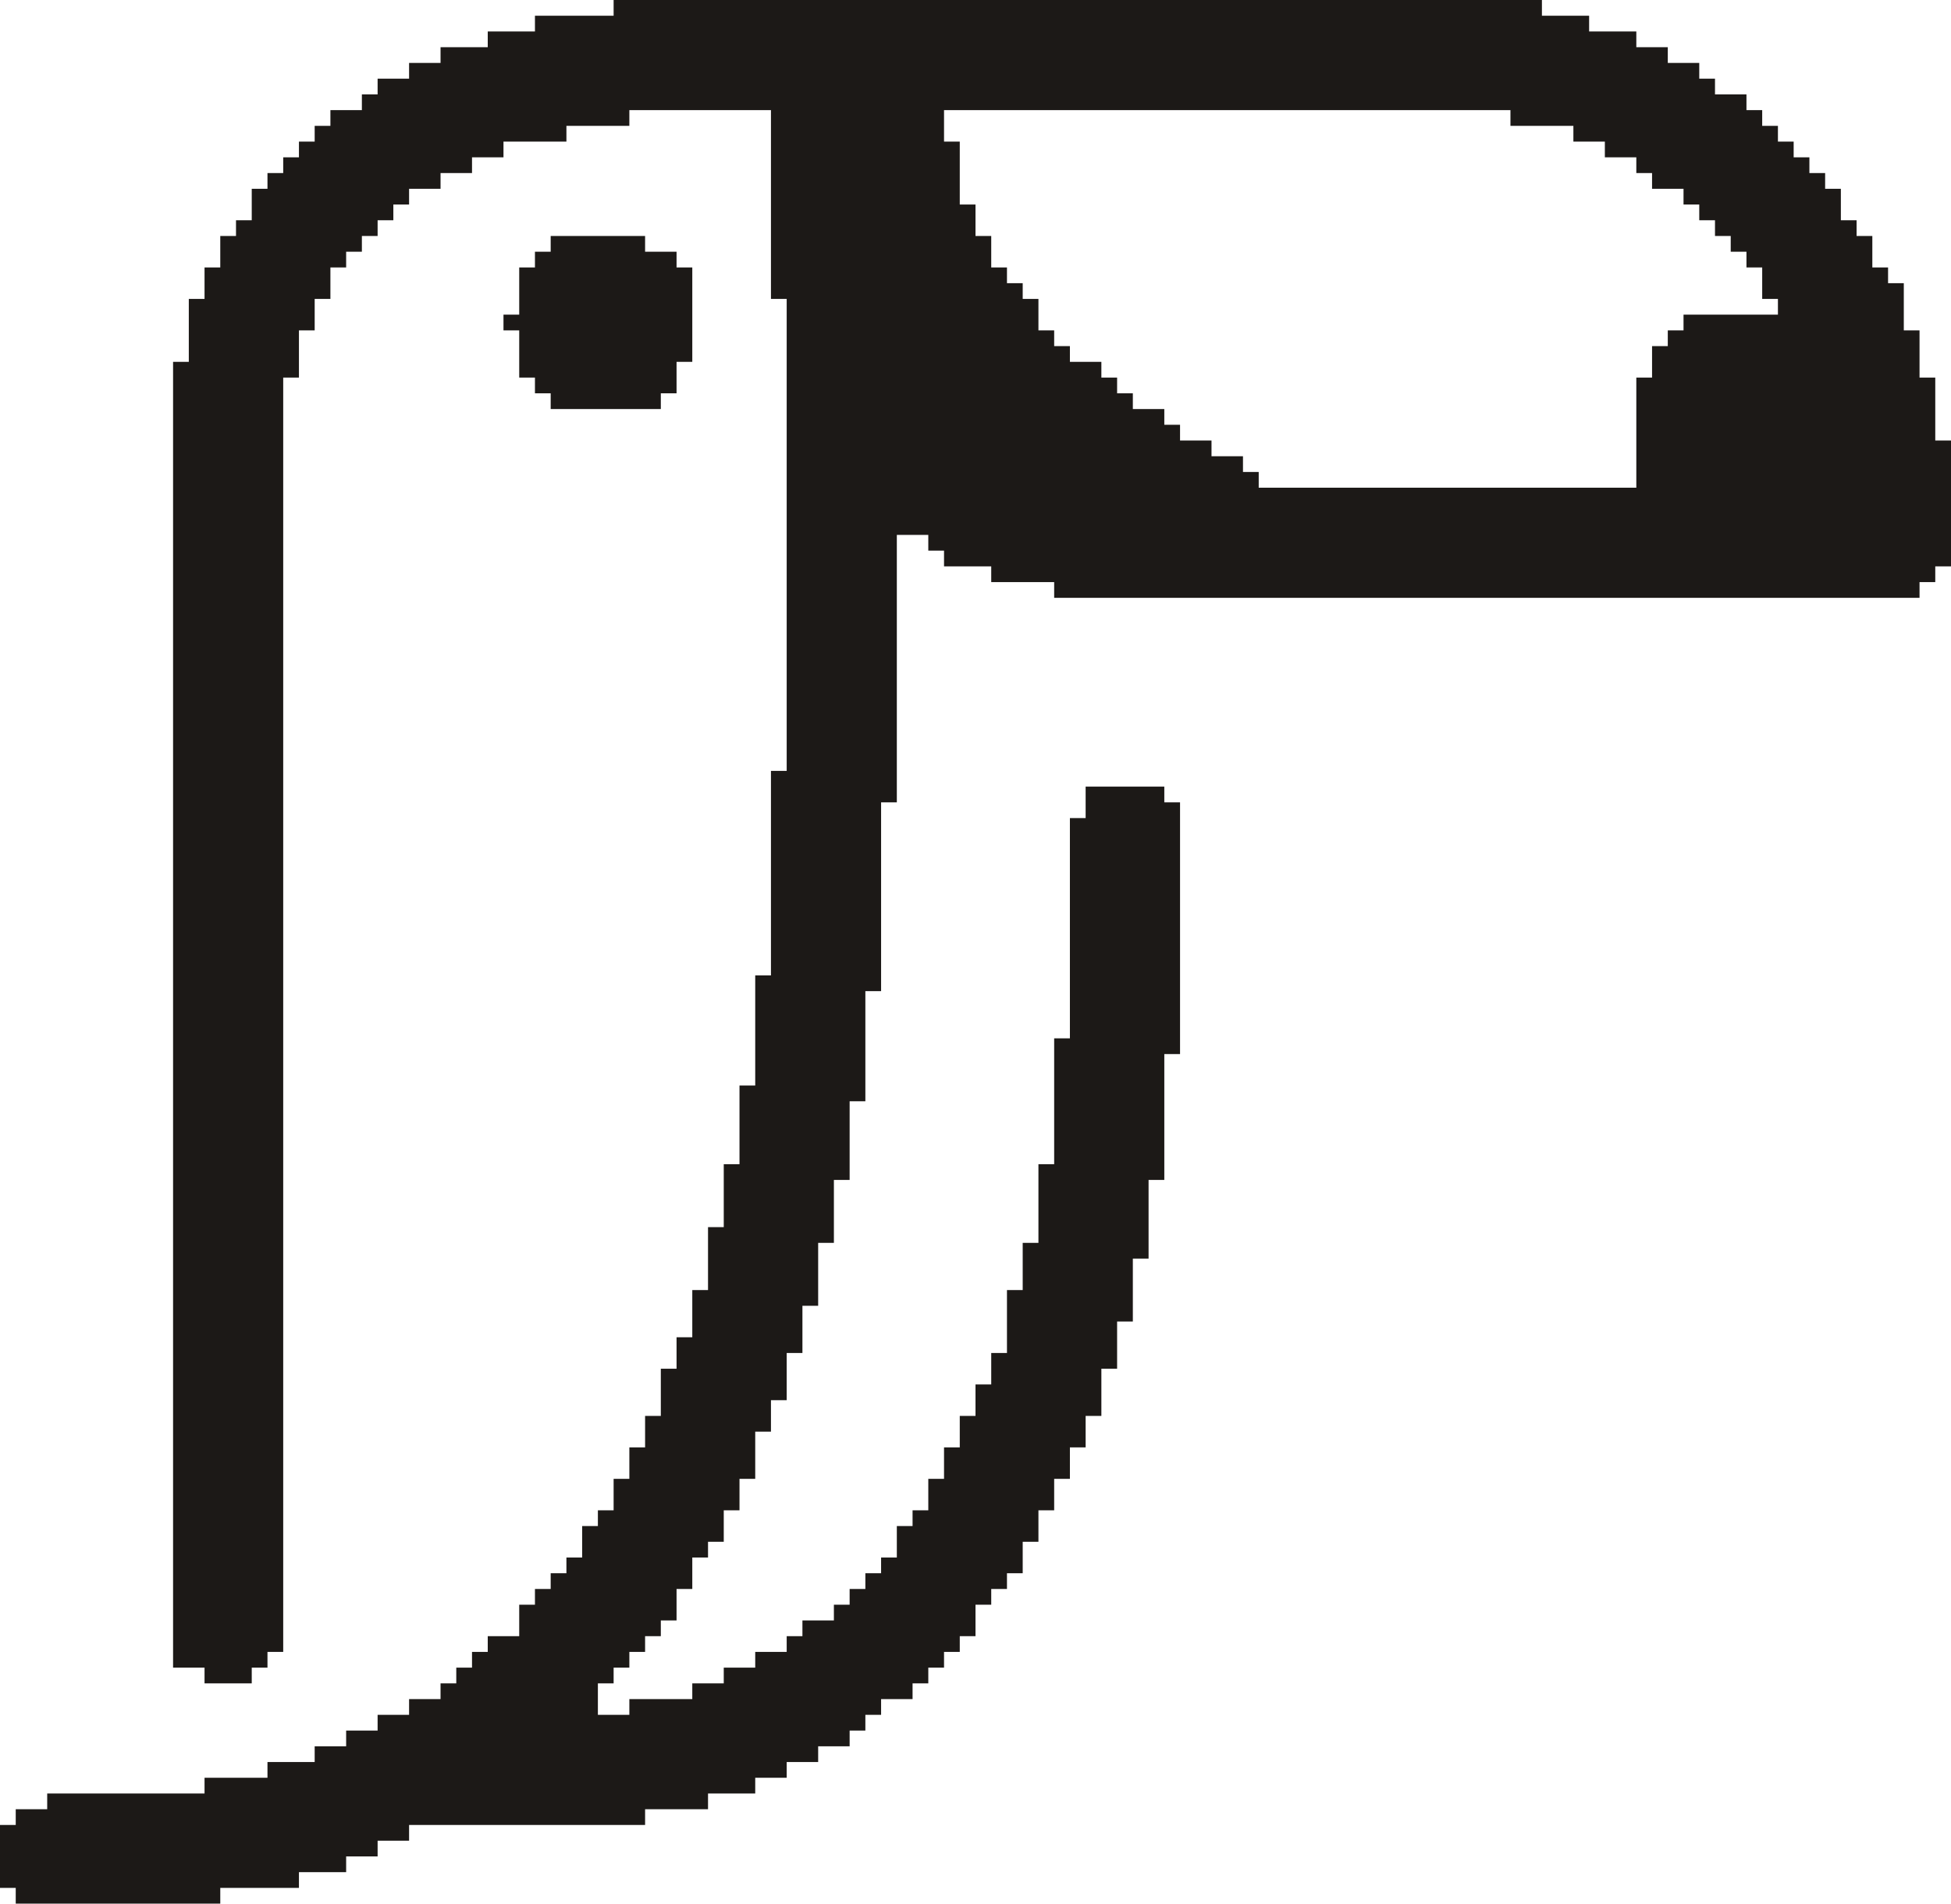
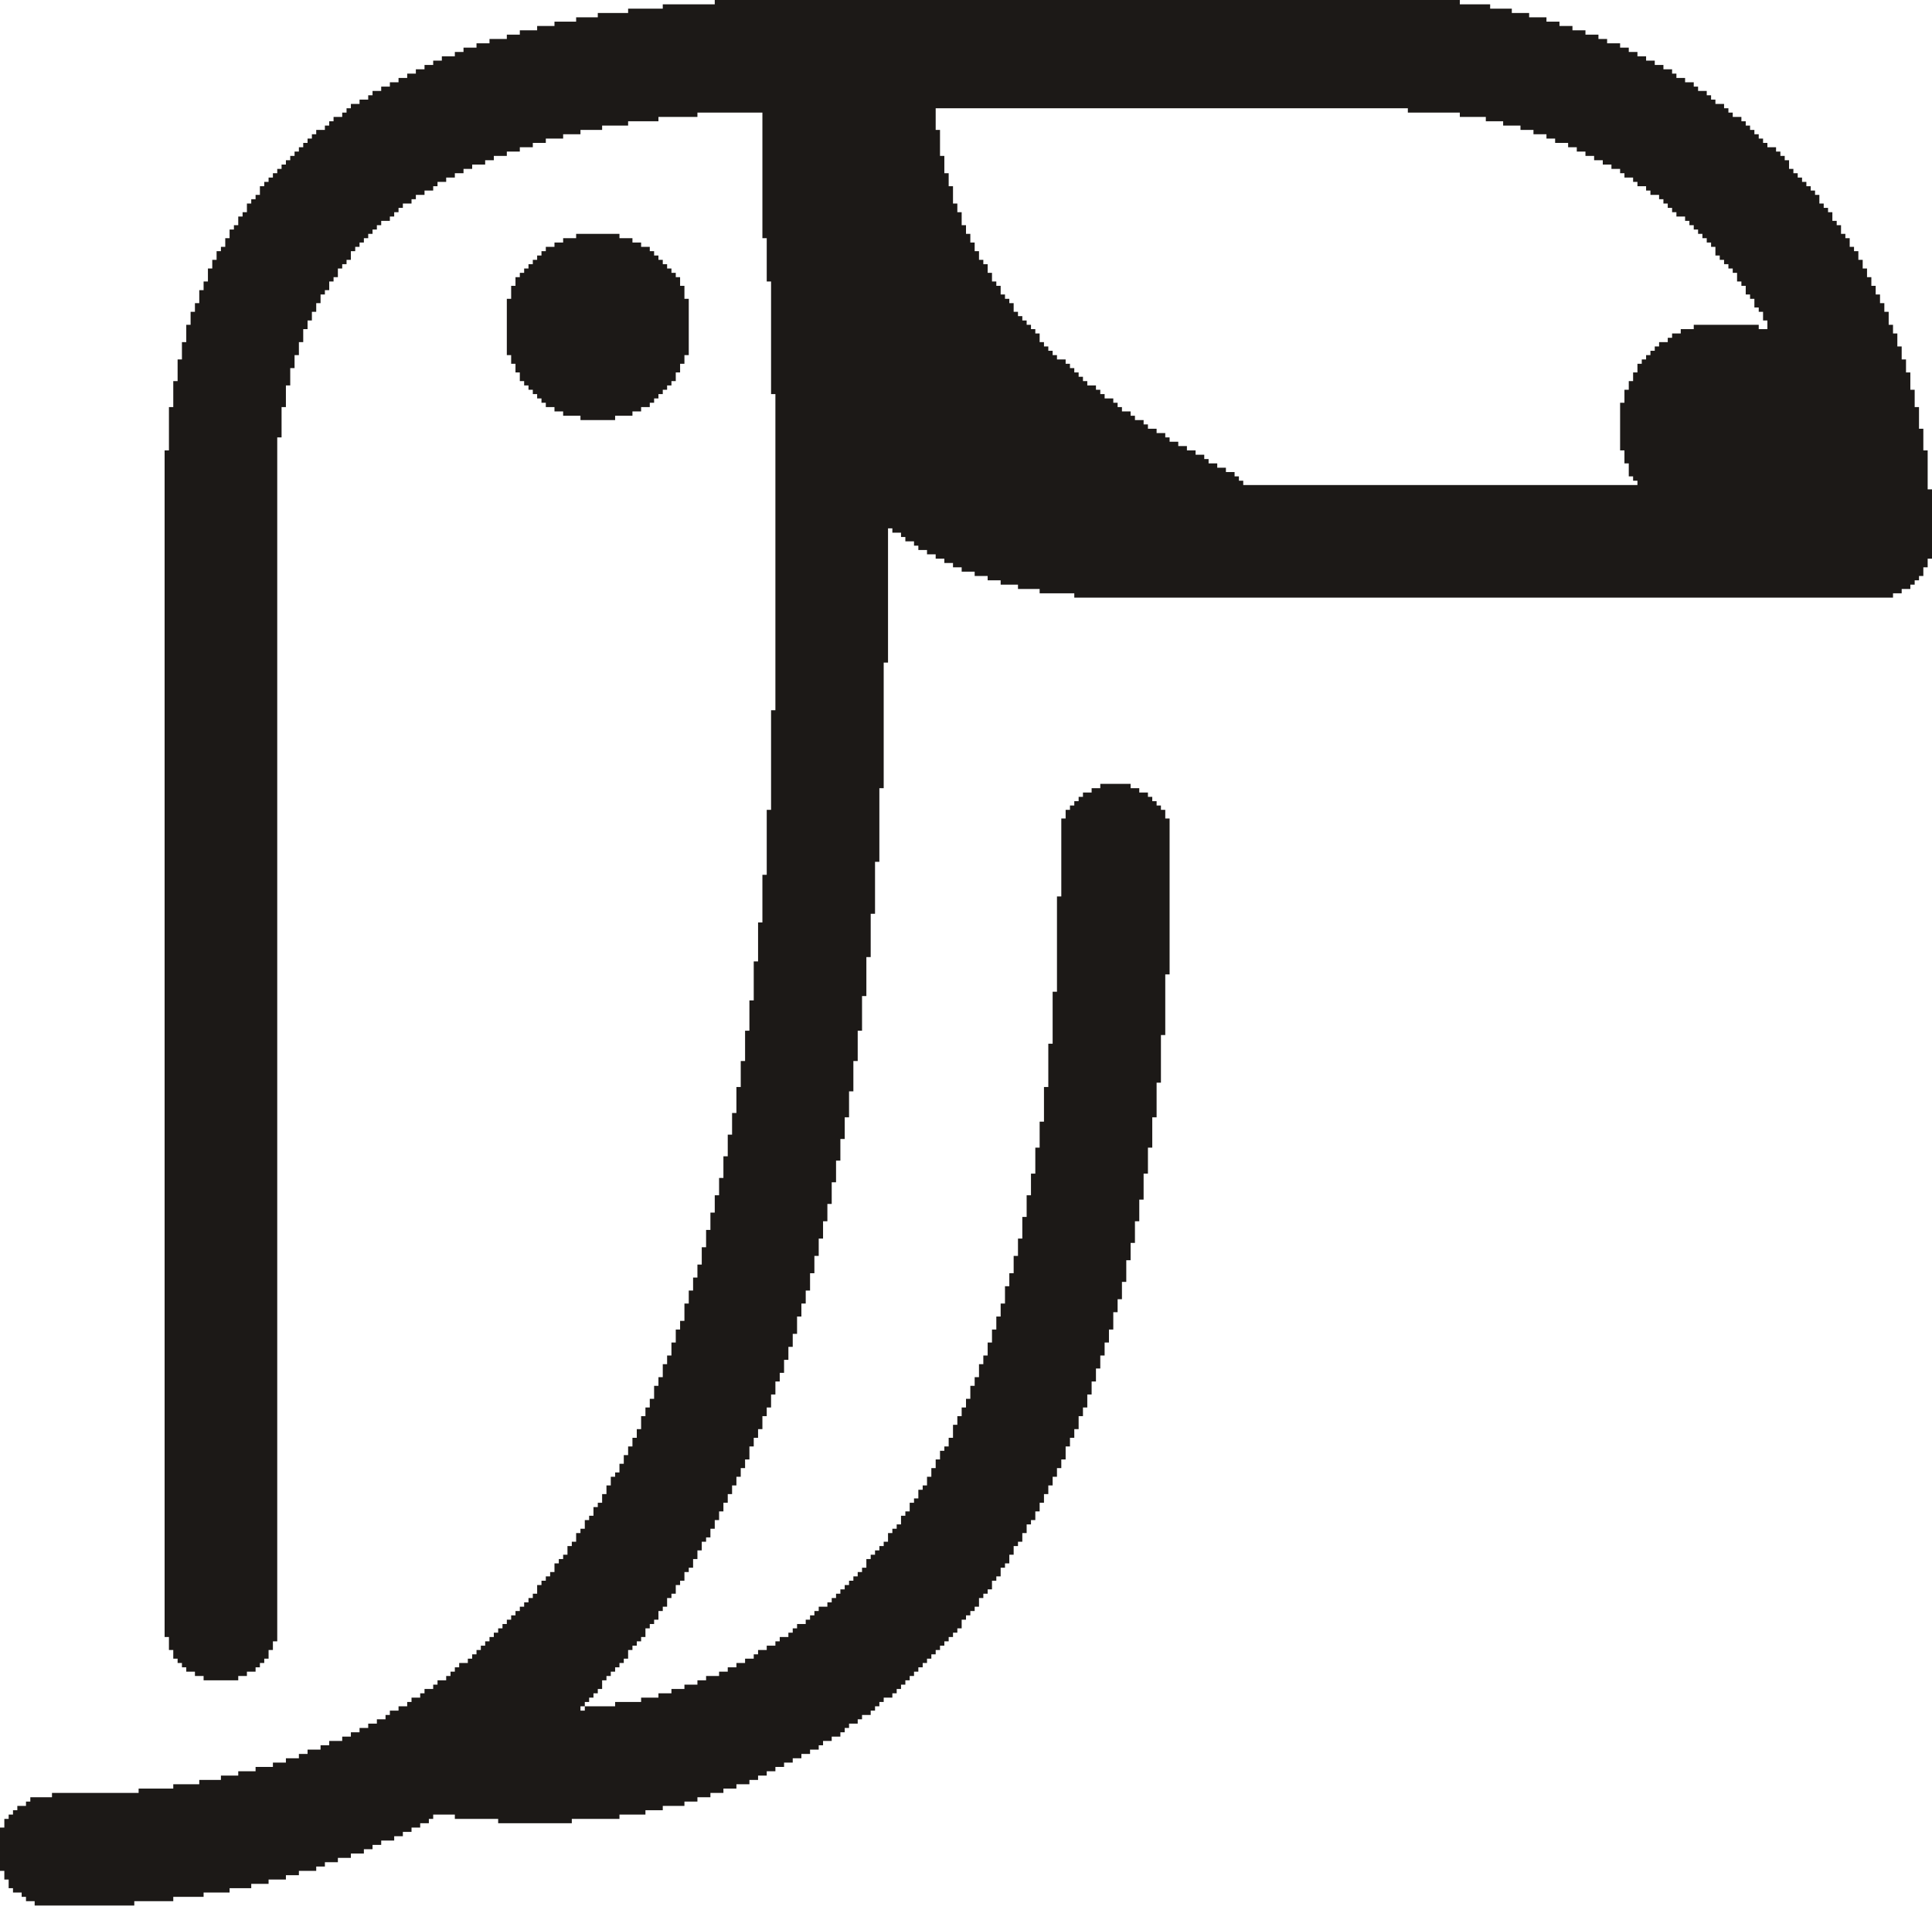
- <svg xmlns="http://www.w3.org/2000/svg" viewBox="0 0 124 121" width="124" height="121">
+ <svg xmlns="http://www.w3.org/2000/svg" viewBox="0 0 446 440" width="446" height="440">
  <style>path{fill:#1c1917}@media(prefers-color-scheme:dark){path{fill:#faf9f7}}</style>
-   <path d="M39 0h59v1h-59zM34 1h67v1h-67zM31 2h73v1h-73zM28 3h78v1h-78zM26 4h82v1h-82zM24 5h85v1h-85zM23 6h88v1h-88zM21 7h19v1h-19zM49 7h11v1h-11zM96 7h16v1h-16zM20 8h16v1h-16zM49 8h11v1h-11zM100 8h13v1h-13zM19 9h13v1h-13zM49 9h12v1h-12zM102 9h12v1h-12zM18 10h12v1h-12zM49 10h12v1h-12zM104 10h11v1h-11zM17 11h11v1h-11zM49 11h12v1h-12zM105 11h11v1h-11zM16 12h10v1h-10zM49 12h12v1h-12zM107 12h10v1h-10zM16 13h9v1h-9zM49 13h13v1h-13zM108 13h9v1h-9zM15 14h9v1h-9zM49 14h13v1h-13zM109 14h9v1h-9zM14 15h9v1h-9zM35 15h6v1h-6zM49 15h14v1h-14zM110 15h9v1h-9zM14 16h8v1h-8zM34 16h9v1h-9zM49 16h14v1h-14zM111 16h8v1h-8zM13 17h8v1h-8zM33 17h11v1h-11zM49 17h15v1h-15zM112 17h8v1h-8zM13 18h8v1h-8zM33 18h11v1h-11zM49 18h16v1h-16zM112 18h9v1h-9zM12 19h8v1h-8zM33 19h11v1h-11zM50 19h16v1h-16zM113 19h8v1h-8zM12 20h8v1h-8zM32 20h12v1h-12zM50 20h16v1h-16zM107 20h14v1h-14zM12 21h7v1h-7zM33 21h11v1h-11zM50 21h17v1h-17zM106 21h16v1h-16zM12 22h7v1h-7zM33 22h11v1h-11zM50 22h18v1h-18zM105 22h17v1h-17zM11 23h8v1h-8zM33 23h10v1h-10zM50 23h20v1h-20zM105 23h17v1h-17zM11 24h7v1h-7zM34 24h9v1h-9zM50 24h21v1h-21zM104 24h19v1h-19zM11 25h7v1h-7zM35 25h7v1h-7zM50 25h22v1h-22zM104 25h19v1h-19zM11 26h7v1h-7zM50 26h24v1h-24zM104 26h19v1h-19zM11 27h7v1h-7zM50 27h25v1h-25zM104 27h19v1h-19zM11 28h7v1h-7zM50 28h27v1h-27zM104 28h20v1h-20zM11 29h7v1h-7zM50 29h29v1h-29zM104 29h20v1h-20zM11 30h7v1h-7zM50 30h30v1h-30zM104 30h20v1h-20zM11 31h7v1h-7zM50 31h74v1h-74zM11 32h7v1h-7zM50 32h74v1h-74zM11 33h7v1h-7zM50 33h74v1h-74zM11 34h7v1h-7zM50 34h7v1h-7zM59 34h65v1h-65zM11 35h7v1h-7zM50 35h7v1h-7zM60 35h64v1h-64zM11 36h7v1h-7zM50 36h7v1h-7zM63 36h60v1h-60zM11 37h7v1h-7zM50 37h7v1h-7zM67 37h55v1h-55zM11 38h7v1h-7zM50 38h7v1h-7zM11 39h7v1h-7zM50 39h7v1h-7zM11 40h7v1h-7zM50 40h7v1h-7zM11 41h7v1h-7zM50 41h7v1h-7zM11 42h7v1h-7zM50 42h7v1h-7zM11 43h7v1h-7zM50 43h7v1h-7zM11 44h7v1h-7zM50 44h7v1h-7zM11 45h7v1h-7zM50 45h7v1h-7zM11 46h7v1h-7zM50 46h7v1h-7zM11 47h7v1h-7zM50 47h7v1h-7zM11 48h7v1h-7zM50 48h7v1h-7zM11 49h7v1h-7zM49 49h8v1h-8zM11 50h7v1h-7zM49 50h8v1h-8zM69 50h5v1h-5zM11 51h7v1h-7zM49 51h7v1h-7zM69 51h6v1h-6zM11 52h7v1h-7zM49 52h7v1h-7zM68 52h7v1h-7zM11 53h7v1h-7zM49 53h7v1h-7zM68 53h7v1h-7zM11 54h7v1h-7zM49 54h7v1h-7zM68 54h7v1h-7zM11 55h7v1h-7zM49 55h7v1h-7zM68 55h7v1h-7zM11 56h7v1h-7zM49 56h7v1h-7zM68 56h7v1h-7zM11 57h7v1h-7zM49 57h7v1h-7zM68 57h7v1h-7zM11 58h7v1h-7zM49 58h7v1h-7zM68 58h7v1h-7zM11 59h7v1h-7zM49 59h7v1h-7zM68 59h7v1h-7zM11 60h7v1h-7zM49 60h7v1h-7zM68 60h7v1h-7zM11 61h7v1h-7zM49 61h7v1h-7zM68 61h7v1h-7zM11 62h7v1h-7zM48 62h8v1h-8zM68 62h7v1h-7zM11 63h7v1h-7zM48 63h7v1h-7zM68 63h7v1h-7zM11 64h7v1h-7zM48 64h7v1h-7zM68 64h7v1h-7zM11 65h7v1h-7zM48 65h7v1h-7zM68 65h7v1h-7zM11 66h7v1h-7zM48 66h7v1h-7zM67 66h8v1h-8zM11 67h7v1h-7zM48 67h7v1h-7zM67 67h7v1h-7zM11 68h7v1h-7zM48 68h7v1h-7zM67 68h7v1h-7zM11 69h7v1h-7zM47 69h8v1h-8zM67 69h7v1h-7zM11 70h7v1h-7zM47 70h7v1h-7zM67 70h7v1h-7zM11 71h7v1h-7zM47 71h7v1h-7zM67 71h7v1h-7zM11 72h7v1h-7zM47 72h7v1h-7zM67 72h7v1h-7zM11 73h7v1h-7zM47 73h7v1h-7zM67 73h7v1h-7zM11 74h7v1h-7zM46 74h8v1h-8zM66 74h8v1h-8zM11 75h7v1h-7zM46 75h7v1h-7zM66 75h7v1h-7zM11 76h7v1h-7zM46 76h7v1h-7zM66 76h7v1h-7zM11 77h7v1h-7zM46 77h7v1h-7zM66 77h7v1h-7zM11 78h7v1h-7zM45 78h8v1h-8zM66 78h7v1h-7zM11 79h7v1h-7zM45 79h7v1h-7zM65 79h8v1h-8zM11 80h7v1h-7zM45 80h7v1h-7zM65 80h7v1h-7zM11 81h7v1h-7zM45 81h7v1h-7zM65 81h7v1h-7zM11 82h7v1h-7zM44 82h8v1h-8zM64 82h8v1h-8zM11 83h7v1h-7zM44 83h7v1h-7zM64 83h8v1h-8zM11 84h7v1h-7zM44 84h7v1h-7zM64 84h7v1h-7zM11 85h7v1h-7zM43 85h8v1h-8zM64 85h7v1h-7zM11 86h7v1h-7zM43 86h7v1h-7zM63 86h8v1h-8zM11 87h7v1h-7zM42 87h8v1h-8zM63 87h7v1h-7zM11 88h7v1h-7zM42 88h8v1h-8zM62 88h8v1h-8zM11 89h7v1h-7zM42 89h7v1h-7zM62 89h8v1h-8zM11 90h7v1h-7zM41 90h8v1h-8zM61 90h8v1h-8zM11 91h7v1h-7zM41 91h7v1h-7zM61 91h8v1h-8zM11 92h7v1h-7zM40 92h8v1h-8zM60 92h8v1h-8zM11 93h7v1h-7zM40 93h8v1h-8zM60 93h8v1h-8zM11 94h7v1h-7zM39 94h8v1h-8zM59 94h8v1h-8zM11 95h7v1h-7zM39 95h8v1h-8zM59 95h8v1h-8zM11 96h7v1h-7zM38 96h8v1h-8zM58 96h8v1h-8zM11 97h7v1h-7zM37 97h9v1h-9zM57 97h9v1h-9zM11 98h7v1h-7zM37 98h8v1h-8zM57 98h8v1h-8zM11 99h7v1h-7zM36 99h8v1h-8zM56 99h9v1h-9zM11 100h7v1h-7zM35 100h9v1h-9zM55 100h9v1h-9zM11 101h7v1h-7zM34 101h9v1h-9zM54 101h9v1h-9zM11 102h7v1h-7zM33 102h10v1h-10zM53 102h9v1h-9zM11 103h7v1h-7zM33 103h9v1h-9zM51 103h11v1h-11zM11 104h7v1h-7zM31 104h10v1h-10zM50 104h11v1h-11zM11 105h6v1h-6zM30 105h10v1h-10zM48 105h12v1h-12zM13 106h3v1h-3zM29 106h10v1h-10zM46 106h13v1h-13zM28 107h10v1h-10zM44 107h14v1h-14zM26 108h12v1h-12zM40 108h16v1h-16zM24 109h31v1h-31zM22 110h32v1h-32zM20 111h32v1h-32zM17 112h33v1h-33zM13 113h35v1h-35zM3 114h42v1h-42zM1 115h40v1h-40zM0 116h26v1h-26zM0 117h24v1h-24zM0 118h22v1h-22zM0 119h19v1h-19zM1 120h13v1h-13z" />
+   <path d="M165 0h172v1h-172zM153 1h191v1h-191zM145 2h204v1h-204zM138 3h215v1h-215zM133 4h224v1h-224zM128 5h232v1h-232zM124 6h239v1h-239zM120 7h246v1h-246zM117 8h252v1h-252zM113 9h258v1h-258zM110 10h264v1h-264zM107 11h269v1h-269zM105 12h273v1h-273zM102 13h278v1h-278zM100 14h282v1h-282zM98 15h286v1h-286zM96 16h290v1h-290zM94 17h293v1h-293zM92 18h297v1h-297zM90 19h301v1h-301zM88 20h304v1h-304zM86 21h308v1h-308zM85 22h310v1h-310zM83 23h313v1h-313zM81 24h317v1h-317zM80 25h136v1h-136zM325 25h74v1h-74zM79 26h82v1h-82zM176 26h40v1h-40zM337 26h63v1h-63zM77 27h75v1h-75zM176 27h40v1h-40zM343 27h59v1h-59zM76 28h69v1h-69zM176 28h40v1h-40zM347 28h56v1h-56zM75 29h64v1h-64zM176 29h40v1h-40zM351 29h53v1h-53zM73 30h61v1h-61zM176 30h41v1h-41zM354 30h51v1h-51zM72 31h58v1h-58zM176 31h41v1h-41zM357 31h49v1h-49zM71 32h55v1h-55zM176 32h41v1h-41zM359 32h48v1h-48zM70 33h53v1h-53zM176 33h41v1h-41zM362 33h46v1h-46zM69 34h51v1h-51zM176 34h41v1h-41zM364 34h46v1h-46zM68 35h49v1h-49zM176 35h41v1h-41zM366 35h45v1h-45zM67 36h47v1h-47zM176 36h42v1h-42zM368 36h44v1h-44zM66 37h46v1h-46zM176 37h42v1h-42zM370 37h43v1h-43zM65 38h44v1h-44zM176 38h42v1h-42zM372 38h41v1h-41zM64 39h43v1h-43zM176 39h42v1h-42zM374 39h40v1h-40zM63 40h42v1h-42zM176 40h43v1h-43zM375 40h40v1h-40zM62 41h41v1h-41zM176 41h43v1h-43zM377 41h39v1h-39zM61 42h40v1h-40zM176 42h43v1h-43zM378 42h39v1h-39zM60 43h40v1h-40zM176 43h44v1h-44zM380 43h38v1h-38zM60 44h38v1h-38zM176 44h44v1h-44zM381 44h38v1h-38zM59 45h37v1h-37zM176 45h44v1h-44zM383 45h37v1h-37zM58 46h37v1h-37zM176 46h44v1h-44zM384 46h36v1h-36zM57 47h36v1h-36zM176 47h45v1h-45zM385 47h36v1h-36zM57 48h35v1h-35zM176 48h45v1h-45zM386 48h36v1h-36zM56 49h35v1h-35zM176 49h46v1h-46zM387 49h36v1h-36zM55 50h35v1h-35zM176 50h46v1h-46zM389 50h34v1h-34zM55 51h33v1h-33zM176 51h46v1h-46zM390 51h34v1h-34zM54 52h33v1h-33zM176 52h47v1h-47zM391 52h34v1h-34zM53 53h33v1h-33zM176 53h47v1h-47zM392 53h33v1h-33zM53 54h32v1h-32zM133 54h10v1h-10zM176 54h48v1h-48zM393 54h33v1h-33zM52 55h32v1h-32zM130 55h16v1h-16zM177 55h47v1h-47zM394 55h33v1h-33zM52 56h31v1h-31zM128 56h20v1h-20zM177 56h48v1h-48zM395 56h32v1h-32zM51 57h31v1h-31zM126 57h24v1h-24zM177 57h48v1h-48zM396 57h32v1h-32zM50 58h31v1h-31zM125 58h26v1h-26zM177 58h49v1h-49zM396 58h33v1h-33zM50 59h31v1h-31zM124 59h28v1h-28zM177 59h49v1h-49zM397 59h32v1h-32zM49 60h31v1h-31zM123 60h30v1h-30zM177 60h50v1h-50zM398 60h32v1h-32zM49 61h30v1h-30zM122 61h32v1h-32zM177 61h51v1h-51zM399 61h31v1h-31zM48 62h30v1h-30zM121 62h34v1h-34zM177 62h51v1h-51zM400 62h31v1h-31zM48 63h30v1h-30zM120 63h36v1h-36zM177 63h52v1h-52zM401 63h30v1h-30zM48 64h29v1h-29zM119 64h38v1h-38zM177 64h52v1h-52zM401 64h31v1h-31zM47 65h29v1h-29zM119 65h38v1h-38zM178 65h52v1h-52zM402 65h30v1h-30zM47 66h29v1h-29zM118 66h40v1h-40zM178 66h53v1h-53zM403 66h30v1h-30zM46 67h29v1h-29zM118 67h40v1h-40zM178 67h53v1h-53zM403 67h30v1h-30zM46 68h28v1h-28zM118 68h40v1h-40zM178 68h54v1h-54zM404 68h30v1h-30zM46 69h28v1h-28zM117 69h42v1h-42zM178 69h55v1h-55zM405 69h29v1h-29zM45 70h28v1h-28zM117 70h42v1h-42zM178 70h56v1h-56zM405 70h30v1h-30zM45 71h28v1h-28zM117 71h42v1h-42zM178 71h56v1h-56zM406 71h29v1h-29zM44 72h28v1h-28zM117 72h42v1h-42zM178 72h57v1h-57zM407 72h29v1h-29zM44 73h28v1h-28zM117 73h42v1h-42zM178 73h58v1h-58zM407 73h29v1h-29zM44 74h27v1h-27zM117 74h42v1h-42zM178 74h59v1h-59zM408 74h28v1h-28zM43 75h28v1h-28zM117 75h42v1h-42zM178 75h60v1h-60zM391 75h15v1h-15zM408 75h29v1h-29zM43 76h27v1h-27zM117 76h42v1h-42zM178 76h61v1h-61zM388 76h49v1h-49zM43 77h27v1h-27zM117 77h42v1h-42zM178 77h62v1h-62zM386 77h52v1h-52zM43 78h27v1h-27zM117 78h42v1h-42zM178 78h62v1h-62zM385 78h53v1h-53zM42 79h27v1h-27zM117 79h42v1h-42zM178 79h63v1h-63zM383 79h55v1h-55zM42 80h27v1h-27zM117 80h42v1h-42zM178 80h64v1h-64zM382 80h57v1h-57zM42 81h27v1h-27zM117 81h42v1h-42zM178 81h65v1h-65zM381 81h58v1h-58zM42 82h26v1h-26zM118 82h40v1h-40zM178 82h66v1h-66zM380 82h59v1h-59zM41 83h27v1h-27zM118 83h40v1h-40zM178 83h68v1h-68zM379 83h61v1h-61zM41 84h27v1h-27zM119 84h38v1h-38zM178 84h69v1h-69zM378 84h62v1h-62zM41 85h26v1h-26zM119 85h38v1h-38zM178 85h70v1h-70zM378 85h62v1h-62zM41 86h26v1h-26zM120 86h36v1h-36zM178 86h71v1h-71zM377 86h64v1h-64zM41 87h26v1h-26zM120 87h36v1h-36zM178 87h72v1h-72zM377 87h64v1h-64zM40 88h27v1h-27zM121 88h34v1h-34zM178 88h73v1h-73zM376 88h65v1h-65zM40 89h26v1h-26zM122 89h32v1h-32zM178 89h75v1h-75zM376 89h65v1h-65zM40 90h26v1h-26zM123 90h30v1h-30zM178 90h76v1h-76zM375 90h67v1h-67zM40 91h26v1h-26zM124 91h28v1h-28zM179 91h76v1h-76zM375 91h67v1h-67zM40 92h26v1h-26zM125 92h26v1h-26zM179 92h78v1h-78zM375 92h67v1h-67zM40 93h26v1h-26zM126 93h24v1h-24zM179 93h79v1h-79zM374 93h68v1h-68zM39 94h26v1h-26zM128 94h20v1h-20zM179 94h80v1h-80zM374 94h69v1h-69zM39 95h26v1h-26zM130 95h16v1h-16zM179 95h82v1h-82zM374 95h69v1h-69zM39 96h26v1h-26zM134 96h8v1h-8zM179 96h83v1h-83zM374 96h69v1h-69zM39 97h26v1h-26zM179 97h85v1h-85zM374 97h69v1h-69zM39 98h26v1h-26zM179 98h86v1h-86zM374 98h69v1h-69zM39 99h26v1h-26zM179 99h88v1h-88zM374 99h70v1h-70zM39 100h26v1h-26zM179 100h90v1h-90zM374 100h70v1h-70zM39 101h25v1h-25zM179 101h91v1h-91zM374 101h70v1h-70zM39 102h25v1h-25zM179 102h93v1h-93zM374 102h70v1h-70zM39 103h25v1h-25zM179 103h95v1h-95zM374 103h70v1h-70zM38 104h26v1h-26zM179 104h97v1h-97zM375 104h70v1h-70zM38 105h26v1h-26zM179 105h99v1h-99zM375 105h70v1h-70zM38 106h26v1h-26zM179 106h100v1h-100zM375 106h70v1h-70zM38 107h26v1h-26zM179 107h102v1h-102zM376 107h69v1h-69zM38 108h26v1h-26zM179 108h104v1h-104zM376 108h69v1h-69zM38 109h26v1h-26zM179 109h106v1h-106zM376 109h69v1h-69zM38 110h26v1h-26zM179 110h107v1h-107zM377 110h68v1h-68zM38 111h26v1h-26zM179 111h108v1h-108zM378 111h67v1h-67zM38 112h26v1h-26zM179 112h266v1h-266zM38 113h26v1h-26zM179 113h267v1h-267zM38 114h26v1h-26zM179 114h267v1h-267zM38 115h26v1h-26zM179 115h267v1h-267zM38 116h26v1h-26zM179 116h267v1h-267zM38 117h26v1h-26zM179 117h267v1h-267zM38 118h26v1h-26zM179 118h267v1h-267zM38 119h26v1h-26zM179 119h267v1h-267zM38 120h26v1h-26zM179 120h267v1h-267zM38 121h26v1h-26zM179 121h267v1h-267zM38 122h26v1h-26zM179 122h26v1h-26zM206 122h240v1h-240zM38 123h26v1h-26zM179 123h26v1h-26zM208 123h238v1h-238zM38 124h26v1h-26zM179 124h26v1h-26zM209 124h237v1h-237zM38 125h26v1h-26zM179 125h26v1h-26zM211 125h235v1h-235zM38 126h26v1h-26zM179 126h26v1h-26zM212 126h234v1h-234zM38 127h26v1h-26zM179 127h26v1h-26zM214 127h232v1h-232zM38 128h26v1h-26zM179 128h26v1h-26zM216 128h230v1h-230zM38 129h26v1h-26zM179 129h26v1h-26zM218 129h227v1h-227zM38 130h26v1h-26zM179 130h26v1h-26zM220 130h225v1h-225zM38 131h26v1h-26zM179 131h26v1h-26zM222 131h222v1h-222zM38 132h26v1h-26zM179 132h26v1h-26zM225 132h219v1h-219zM38 133h26v1h-26zM179 133h26v1h-26zM228 133h215v1h-215zM38 134h26v1h-26zM179 134h26v1h-26zM231 134h211v1h-211zM38 135h26v1h-26zM179 135h26v1h-26zM235 135h206v1h-206zM38 136h26v1h-26zM179 136h26v1h-26zM240 136h199v1h-199zM38 137h26v1h-26zM179 137h26v1h-26zM248 137h189v1h-189zM38 138h26v1h-26zM179 138h26v1h-26zM38 139h26v1h-26zM179 139h26v1h-26zM38 140h26v1h-26zM179 140h26v1h-26zM38 141h26v1h-26zM179 141h26v1h-26zM38 142h26v1h-26zM179 142h26v1h-26zM38 143h26v1h-26zM179 143h26v1h-26zM38 144h26v1h-26zM179 144h26v1h-26zM38 145h26v1h-26zM179 145h26v1h-26zM38 146h26v1h-26zM179 146h26v1h-26zM38 147h26v1h-26zM179 147h26v1h-26zM38 148h26v1h-26zM179 148h26v1h-26zM38 149h26v1h-26zM179 149h26v1h-26zM38 150h26v1h-26zM179 150h26v1h-26zM38 151h26v1h-26zM179 151h26v1h-26zM38 152h26v1h-26zM179 152h26v1h-26zM38 153h26v1h-26zM179 153h25v1h-25zM38 154h26v1h-26zM179 154h25v1h-25zM38 155h26v1h-26zM179 155h25v1h-25zM38 156h26v1h-26zM179 156h25v1h-25zM38 157h26v1h-26zM179 157h25v1h-25zM38 158h26v1h-26zM179 158h25v1h-25zM38 159h26v1h-26zM179 159h25v1h-25zM38 160h26v1h-26zM179 160h25v1h-25zM38 161h26v1h-26zM179 161h25v1h-25zM38 162h26v1h-26zM179 162h25v1h-25zM38 163h26v1h-26zM179 163h25v1h-25zM38 164h26v1h-26zM178 164h26v1h-26zM38 165h26v1h-26zM178 165h26v1h-26zM38 166h26v1h-26zM178 166h26v1h-26zM38 167h26v1h-26zM178 167h26v1h-26zM38 168h26v1h-26zM178 168h26v1h-26zM38 169h26v1h-26zM178 169h26v1h-26zM38 170h26v1h-26zM178 170h26v1h-26zM38 171h26v1h-26zM178 171h26v1h-26zM38 172h26v1h-26zM178 172h26v1h-26zM38 173h26v1h-26zM178 173h26v1h-26zM38 174h26v1h-26zM178 174h26v1h-26zM38 175h26v1h-26zM178 175h26v1h-26zM38 176h26v1h-26zM178 176h26v1h-26zM38 177h26v1h-26zM178 177h26v1h-26zM38 178h26v1h-26zM178 178h26v1h-26zM38 179h26v1h-26zM178 179h26v1h-26zM38 180h26v1h-26zM178 180h26v1h-26zM38 181h26v1h-26zM178 181h26v1h-26zM254 181h7v1h-7zM38 182h26v1h-26zM178 182h25v1h-25zM252 182h11v1h-11zM38 183h26v1h-26zM178 183h25v1h-25zM250 183h15v1h-15zM38 184h26v1h-26zM178 184h25v1h-25zM249 184h17v1h-17zM38 185h26v1h-26zM178 185h25v1h-25zM248 185h19v1h-19zM38 186h26v1h-26zM178 186h25v1h-25zM247 186h21v1h-21zM38 187h26v1h-26zM177 187h26v1h-26zM246 187h23v1h-23zM38 188h26v1h-26zM177 188h26v1h-26zM246 188h23v1h-23zM38 189h26v1h-26zM177 189h26v1h-26zM245 189h25v1h-25zM38 190h26v1h-26zM177 190h26v1h-26zM245 190h25v1h-25zM38 191h26v1h-26zM177 191h26v1h-26zM245 191h25v1h-25zM38 192h26v1h-26zM177 192h26v1h-26zM245 192h25v1h-25zM38 193h26v1h-26zM177 193h26v1h-26zM245 193h25v1h-25zM38 194h26v1h-26zM177 194h26v1h-26zM245 194h25v1h-25zM38 195h26v1h-26zM177 195h26v1h-26zM245 195h25v1h-25zM38 196h26v1h-26zM177 196h26v1h-26zM245 196h25v1h-25zM38 197h26v1h-26zM177 197h26v1h-26zM245 197h25v1h-25zM38 198h26v1h-26zM177 198h26v1h-26zM245 198h25v1h-25zM38 199h26v1h-26zM177 199h25v1h-25zM245 199h25v1h-25zM38 200h26v1h-26zM177 200h25v1h-25zM245 200h25v1h-25zM38 201h26v1h-26zM177 201h25v1h-25zM245 201h25v1h-25zM38 202h26v1h-26zM176 202h26v1h-26zM245 202h25v1h-25zM38 203h26v1h-26zM176 203h26v1h-26zM245 203h25v1h-25zM38 204h26v1h-26zM176 204h26v1h-26zM245 204h25v1h-25zM38 205h26v1h-26zM176 205h26v1h-26zM245 205h25v1h-25zM38 206h26v1h-26zM176 206h26v1h-26zM245 206h25v1h-25zM38 207h26v1h-26zM176 207h26v1h-26zM244 207h26v1h-26zM38 208h26v1h-26zM176 208h26v1h-26zM244 208h26v1h-26zM38 209h26v1h-26zM176 209h26v1h-26zM244 209h26v1h-26zM38 210h26v1h-26zM176 210h26v1h-26zM244 210h26v1h-26zM38 211h26v1h-26zM176 211h25v1h-25zM244 211h26v1h-26zM38 212h26v1h-26zM176 212h25v1h-25zM244 212h26v1h-26zM38 213h26v1h-26zM175 213h26v1h-26zM244 213h26v1h-26zM38 214h26v1h-26zM175 214h26v1h-26zM244 214h26v1h-26zM38 215h26v1h-26zM175 215h26v1h-26zM244 215h26v1h-26zM38 216h26v1h-26zM175 216h26v1h-26zM244 216h26v1h-26zM38 217h26v1h-26zM175 217h26v1h-26zM244 217h26v1h-26zM38 218h26v1h-26zM175 218h26v1h-26zM244 218h26v1h-26zM38 219h26v1h-26zM175 219h26v1h-26zM244 219h26v1h-26zM38 220h26v1h-26zM175 220h26v1h-26zM244 220h26v1h-26zM38 221h26v1h-26zM175 221h25v1h-25zM244 221h26v1h-26zM38 222h26v1h-26zM174 222h26v1h-26zM244 222h26v1h-26zM38 223h26v1h-26zM174 223h26v1h-26zM244 223h26v1h-26zM38 224h26v1h-26zM174 224h26v1h-26zM244 224h26v1h-26zM38 225h26v1h-26zM174 225h26v1h-26zM244 225h25v1h-25zM38 226h26v1h-26zM174 226h26v1h-26zM244 226h25v1h-25zM38 227h26v1h-26zM174 227h26v1h-26zM244 227h25v1h-25zM38 228h26v1h-26zM174 228h26v1h-26zM244 228h25v1h-25zM38 229h26v1h-26zM174 229h26v1h-26zM243 229h26v1h-26zM38 230h26v1h-26zM174 230h25v1h-25zM243 230h26v1h-26zM38 231h26v1h-26zM173 231h26v1h-26zM243 231h26v1h-26zM38 232h26v1h-26zM173 232h26v1h-26zM243 232h26v1h-26zM38 233h26v1h-26zM173 233h26v1h-26zM243 233h26v1h-26zM38 234h26v1h-26zM173 234h26v1h-26zM243 234h26v1h-26zM38 235h26v1h-26zM173 235h26v1h-26zM243 235h26v1h-26zM38 236h26v1h-26zM173 236h26v1h-26zM243 236h26v1h-26zM38 237h26v1h-26zM173 237h26v1h-26zM243 237h26v1h-26zM38 238h26v1h-26zM172 238h26v1h-26zM243 238h26v1h-26zM38 239h26v1h-26zM172 239h26v1h-26zM243 239h25v1h-25zM38 240h26v1h-26zM172 240h26v1h-26zM243 240h25v1h-25zM38 241h26v1h-26zM172 241h26v1h-26zM242 241h26v1h-26zM38 242h26v1h-26zM172 242h26v1h-26zM242 242h26v1h-26zM38 243h26v1h-26zM172 243h26v1h-26zM242 243h26v1h-26zM38 244h26v1h-26zM172 244h26v1h-26zM242 244h26v1h-26zM38 245h26v1h-26zM171 245h26v1h-26zM242 245h26v1h-26zM38 246h26v1h-26zM171 246h26v1h-26zM242 246h26v1h-26zM38 247h26v1h-26zM171 247h26v1h-26zM242 247h26v1h-26zM38 248h26v1h-26zM171 248h26v1h-26zM242 248h26v1h-26zM38 249h26v1h-26zM171 249h26v1h-26zM242 249h26v1h-26zM38 250h26v1h-26zM171 250h26v1h-26zM242 250h25v1h-25zM38 251h26v1h-26zM170 251h27v1h-27zM241 251h26v1h-26zM38 252h26v1h-26zM170 252h26v1h-26zM241 252h26v1h-26zM38 253h26v1h-26zM170 253h26v1h-26zM241 253h26v1h-26zM38 254h26v1h-26zM170 254h26v1h-26zM241 254h26v1h-26zM38 255h26v1h-26zM170 255h26v1h-26zM241 255h26v1h-26zM38 256h26v1h-26zM170 256h26v1h-26zM241 256h26v1h-26zM38 257h26v1h-26zM169 257h27v1h-27zM241 257h26v1h-26zM38 258h26v1h-26zM169 258h26v1h-26zM241 258h25v1h-25zM38 259h26v1h-26zM169 259h26v1h-26zM240 259h26v1h-26zM38 260h26v1h-26zM169 260h26v1h-26zM240 260h26v1h-26zM38 261h26v1h-26zM169 261h26v1h-26zM240 261h26v1h-26zM38 262h26v1h-26zM168 262h27v1h-27zM240 262h26v1h-26zM38 263h26v1h-26zM168 263h26v1h-26zM240 263h26v1h-26zM38 264h26v1h-26zM168 264h26v1h-26zM240 264h26v1h-26zM38 265h26v1h-26zM168 265h26v1h-26zM239 265h26v1h-26zM38 266h26v1h-26zM168 266h26v1h-26zM239 266h26v1h-26zM38 267h26v1h-26zM167 267h27v1h-27zM239 267h26v1h-26zM38 268h26v1h-26zM167 268h26v1h-26zM239 268h26v1h-26zM38 269h26v1h-26zM167 269h26v1h-26zM239 269h26v1h-26zM38 270h26v1h-26zM167 270h26v1h-26zM239 270h26v1h-26zM38 271h26v1h-26zM167 271h26v1h-26zM238 271h26v1h-26zM38 272h26v1h-26zM166 272h27v1h-27zM238 272h26v1h-26zM38 273h26v1h-26zM166 273h26v1h-26zM238 273h26v1h-26zM38 274h26v1h-26zM166 274h26v1h-26zM238 274h26v1h-26zM38 275h26v1h-26zM166 275h26v1h-26zM238 275h26v1h-26zM38 276h26v1h-26zM165 276h27v1h-27zM237 276h27v1h-27zM38 277h26v1h-26zM165 277h27v1h-27zM237 277h26v1h-26zM38 278h26v1h-26zM165 278h26v1h-26zM237 278h26v1h-26zM38 279h26v1h-26zM165 279h26v1h-26zM237 279h26v1h-26zM38 280h26v1h-26zM164 280h27v1h-27zM237 280h26v1h-26zM38 281h26v1h-26zM164 281h27v1h-27zM236 281h27v1h-27zM38 282h26v1h-26zM164 282h26v1h-26zM236 282h26v1h-26zM38 283h26v1h-26zM164 283h26v1h-26zM236 283h26v1h-26zM38 284h26v1h-26zM163 284h27v1h-27zM236 284h26v1h-26zM38 285h26v1h-26zM163 285h27v1h-27zM236 285h26v1h-26zM38 286h26v1h-26zM163 286h26v1h-26zM235 286h27v1h-27zM38 287h26v1h-26zM163 287h26v1h-26zM235 287h26v1h-26zM38 288h26v1h-26zM162 288h27v1h-27zM235 288h26v1h-26zM38 289h26v1h-26zM162 289h27v1h-27zM235 289h26v1h-26zM38 290h26v1h-26zM162 290h26v1h-26zM234 290h27v1h-27zM38 291h26v1h-26zM162 291h26v1h-26zM234 291h26v1h-26zM38 292h26v1h-26zM161 292h27v1h-27zM234 292h26v1h-26zM38 293h26v1h-26zM161 293h27v1h-27zM234 293h26v1h-26zM38 294h26v1h-26zM161 294h26v1h-26zM233 294h27v1h-27zM38 295h26v1h-26zM160 295h27v1h-27zM233 295h27v1h-27zM38 296h26v1h-26zM160 296h27v1h-27zM233 296h26v1h-26zM38 297h26v1h-26zM160 297h27v1h-27zM232 297h27v1h-27zM38 298h26v1h-26zM159 298h27v1h-27zM232 298h27v1h-27zM38 299h26v1h-26zM159 299h27v1h-27zM232 299h27v1h-27zM38 300h26v1h-26zM159 300h27v1h-27zM232 300h26v1h-26zM38 301h26v1h-26zM158 301h27v1h-27zM231 301h27v1h-27zM38 302h26v1h-26zM158 302h27v1h-27zM231 302h27v1h-27zM38 303h26v1h-26zM158 303h27v1h-27zM231 303h26v1h-26zM38 304h26v1h-26zM158 304h26v1h-26zM230 304h27v1h-27zM38 305h26v1h-26zM157 305h27v1h-27zM230 305h27v1h-27zM38 306h26v1h-26zM157 306h27v1h-27zM230 306h27v1h-27zM38 307h26v1h-26zM156 307h28v1h-28zM229 307h27v1h-27zM38 308h26v1h-26zM156 308h27v1h-27zM229 308h27v1h-27zM38 309h26v1h-26zM156 309h27v1h-27zM229 309h27v1h-27zM38 310h26v1h-26zM155 310h28v1h-28zM228 310h27v1h-27zM38 311h26v1h-26zM155 311h27v1h-27zM228 311h27v1h-27zM38 312h26v1h-26zM155 312h27v1h-27zM228 312h27v1h-27zM38 313h26v1h-26zM154 313h28v1h-28zM227 313h27v1h-27zM38 314h26v1h-26zM154 314h27v1h-27zM227 314h27v1h-27zM38 315h26v1h-26zM153 315h28v1h-28zM226 315h28v1h-28zM38 316h26v1h-26zM153 316h28v1h-28zM226 316h27v1h-27zM38 317h26v1h-26zM153 317h27v1h-27zM226 317h27v1h-27zM38 318h26v1h-26zM152 318h28v1h-28zM225 318h28v1h-28zM38 319h26v1h-26zM152 319h27v1h-27zM225 319h27v1h-27zM38 320h26v1h-26zM151 320h28v1h-28zM224 320h28v1h-28zM38 321h26v1h-26zM151 321h28v1h-28zM224 321h28v1h-28zM38 322h26v1h-26zM151 322h27v1h-27zM224 322h27v1h-27zM38 323h26v1h-26zM150 323h28v1h-28zM223 323h28v1h-28zM38 324h26v1h-26zM150 324h28v1h-28zM223 324h28v1h-28zM38 325h26v1h-26zM149 325h28v1h-28zM222 325h28v1h-28zM38 326h26v1h-26zM149 326h28v1h-28zM222 326h28v1h-28zM38 327h26v1h-26zM148 327h28v1h-28zM221 327h28v1h-28zM38 328h26v1h-26zM148 328h28v1h-28zM221 328h28v1h-28zM38 329h26v1h-26zM148 329h28v1h-28zM220 329h29v1h-29zM38 330h26v1h-26zM147 330h28v1h-28zM220 330h28v1h-28zM38 331h26v1h-26zM147 331h28v1h-28zM220 331h28v1h-28zM38 332h26v1h-26zM146 332h28v1h-28zM219 332h28v1h-28zM38 333h26v1h-26zM146 333h28v1h-28zM219 333h28v1h-28zM38 334h26v1h-26zM145 334h28v1h-28zM218 334h28v1h-28zM38 335h26v1h-26zM145 335h28v1h-28zM217 335h29v1h-29zM38 336h26v1h-26zM144 336h29v1h-29zM217 336h29v1h-29zM38 337h26v1h-26zM144 337h28v1h-28zM216 337h29v1h-29zM38 338h26v1h-26zM143 338h29v1h-29zM216 338h29v1h-29zM38 339h26v1h-26zM143 339h28v1h-28zM215 339h29v1h-29zM38 340h26v1h-26zM142 340h29v1h-29zM215 340h29v1h-29zM38 341h26v1h-26zM141 341h29v1h-29zM214 341h29v1h-29zM38 342h26v1h-26zM141 342h29v1h-29zM214 342h29v1h-29zM38 343h26v1h-26zM140 343h29v1h-29zM213 343h29v1h-29zM38 344h26v1h-26zM140 344h29v1h-29zM212 344h30v1h-30zM38 345h26v1h-26zM139 345h29v1h-29zM212 345h29v1h-29zM38 346h26v1h-26zM139 346h29v1h-29zM211 346h30v1h-30zM38 347h26v1h-26zM138 347h29v1h-29zM210 347h30v1h-30zM38 348h26v1h-26zM137 348h30v1h-30zM210 348h30v1h-30zM38 349h26v1h-26zM137 349h29v1h-29zM209 349h30v1h-30zM38 350h26v1h-26zM136 350h30v1h-30zM208 350h31v1h-31zM38 351h26v1h-26zM135 351h30v1h-30zM208 351h30v1h-30zM38 352h26v1h-26zM135 352h30v1h-30zM207 352h30v1h-30zM38 353h26v1h-26zM134 353h30v1h-30zM206 353h31v1h-31zM38 354h26v1h-26zM133 354h31v1h-31zM205 354h31v1h-31zM38 355h26v1h-26zM133 355h30v1h-30zM205 355h31v1h-31zM38 356h26v1h-26zM132 356h30v1h-30zM204 356h31v1h-31zM38 357h26v1h-26zM131 357h31v1h-31zM203 357h31v1h-31zM38 358h26v1h-26zM131 358h30v1h-30zM202 358h32v1h-32zM38 359h26v1h-26zM130 359h31v1h-31zM201 359h32v1h-32zM38 360h26v1h-26zM129 360h31v1h-31zM200 360h33v1h-33zM38 361h26v1h-26zM128 361h32v1h-32zM200 361h32v1h-32zM38 362h26v1h-26zM128 362h31v1h-31zM199 362h32v1h-32zM38 363h26v1h-26zM127 363h31v1h-31zM198 363h33v1h-33zM38 364h26v1h-26zM126 364h32v1h-32zM197 364h33v1h-33zM38 365h26v1h-26zM125 365h32v1h-32zM196 365h33v1h-33zM38 366h26v1h-26zM124 366h32v1h-32zM195 366h34v1h-34zM38 367h26v1h-26zM124 367h32v1h-32zM194 367h34v1h-34zM38 368h26v1h-26zM123 368h32v1h-32zM193 368h34v1h-34zM38 369h26v1h-26zM122 369h32v1h-32zM192 369h34v1h-34zM38 370h26v1h-26zM121 370h33v1h-33zM191 370h35v1h-35zM38 371h26v1h-26zM120 371h33v1h-33zM189 371h36v1h-36zM38 372h26v1h-26zM119 372h33v1h-33zM188 372h36v1h-36zM38 373h26v1h-26zM118 373h34v1h-34zM187 373h36v1h-36zM38 374h26v1h-26zM117 374h34v1h-34zM186 374h36v1h-36zM38 375h26v1h-26zM116 375h34v1h-34zM184 375h38v1h-38zM38 376h26v1h-26zM115 376h34v1h-34zM183 376h38v1h-38zM38 377h26v1h-26zM114 377h35v1h-35zM182 377h38v1h-38zM39 378h25v1h-25zM113 378h35v1h-35zM180 378h39v1h-39zM39 379h24v1h-24zM112 379h35v1h-35zM179 379h39v1h-39zM39 380h24v1h-24zM111 380h35v1h-35zM177 380h40v1h-40zM40 381h22v1h-22zM110 381h35v1h-35zM175 381h41v1h-41zM40 382h22v1h-22zM109 382h36v1h-36zM174 382h41v1h-41zM41 383h20v1h-20zM108 383h36v1h-36zM172 383h42v1h-42zM42 384h18v1h-18zM106 384h37v1h-37zM170 384h43v1h-43zM43 385h16v1h-16zM105 385h37v1h-37zM168 385h44v1h-44zM45 386h12v1h-12zM104 386h37v1h-37zM166 386h45v1h-45zM47 387h8v1h-8zM103 387h37v1h-37zM163 387h47v1h-47zM101 388h38v1h-38zM161 388h48v1h-48zM100 389h39v1h-39zM158 389h50v1h-50zM98 390h40v1h-40zM155 390h52v1h-52zM97 391h40v1h-40zM152 391h54v1h-54zM95 392h41v1h-41zM148 392h56v1h-56zM94 393h41v1h-41zM142 393h61v1h-61zM92 394h42v1h-42zM135 394h67v1h-67zM90 395h111v1h-111zM89 396h110v1h-110zM87 397h111v1h-111zM85 398h111v1h-111zM83 399h112v1h-112zM81 400h113v1h-113zM79 401h113v1h-113zM76 402h114v1h-114zM74 403h115v1h-115zM71 404h116v1h-116zM69 405h116v1h-116zM66 406h117v1h-117zM63 407h118v1h-118zM59 408h120v1h-120zM55 409h122v1h-122zM51 410h124v1h-124zM46 411h127v1h-127zM40 412h130v1h-130zM32 413h135v1h-135zM12 414h152v1h-152zM7 415h154v1h-154zM6 416h152v1h-152zM4 417h149v1h-149zM3 418h146v1h-146zM2 419h98v1h-98zM105 419h38v1h-38zM1 420h98v1h-98zM115 420h17v1h-17zM1 421h96v1h-96zM0 422h95v1h-95zM0 423h93v1h-93zM0 424h91v1h-91zM0 425h88v1h-88zM0 426h86v1h-86zM0 427h84v1h-84zM0 428h81v1h-81zM0 429h78v1h-78zM0 430h75v1h-75zM0 431h73v1h-73zM1 432h68v1h-68zM1 433h65v1h-65zM2 434h60v1h-60zM2 435h56v1h-56zM3 436h50v1h-50zM5 437h42v1h-42zM6 438h34v1h-34zM8 439h23v1h-23z" />
</svg>
